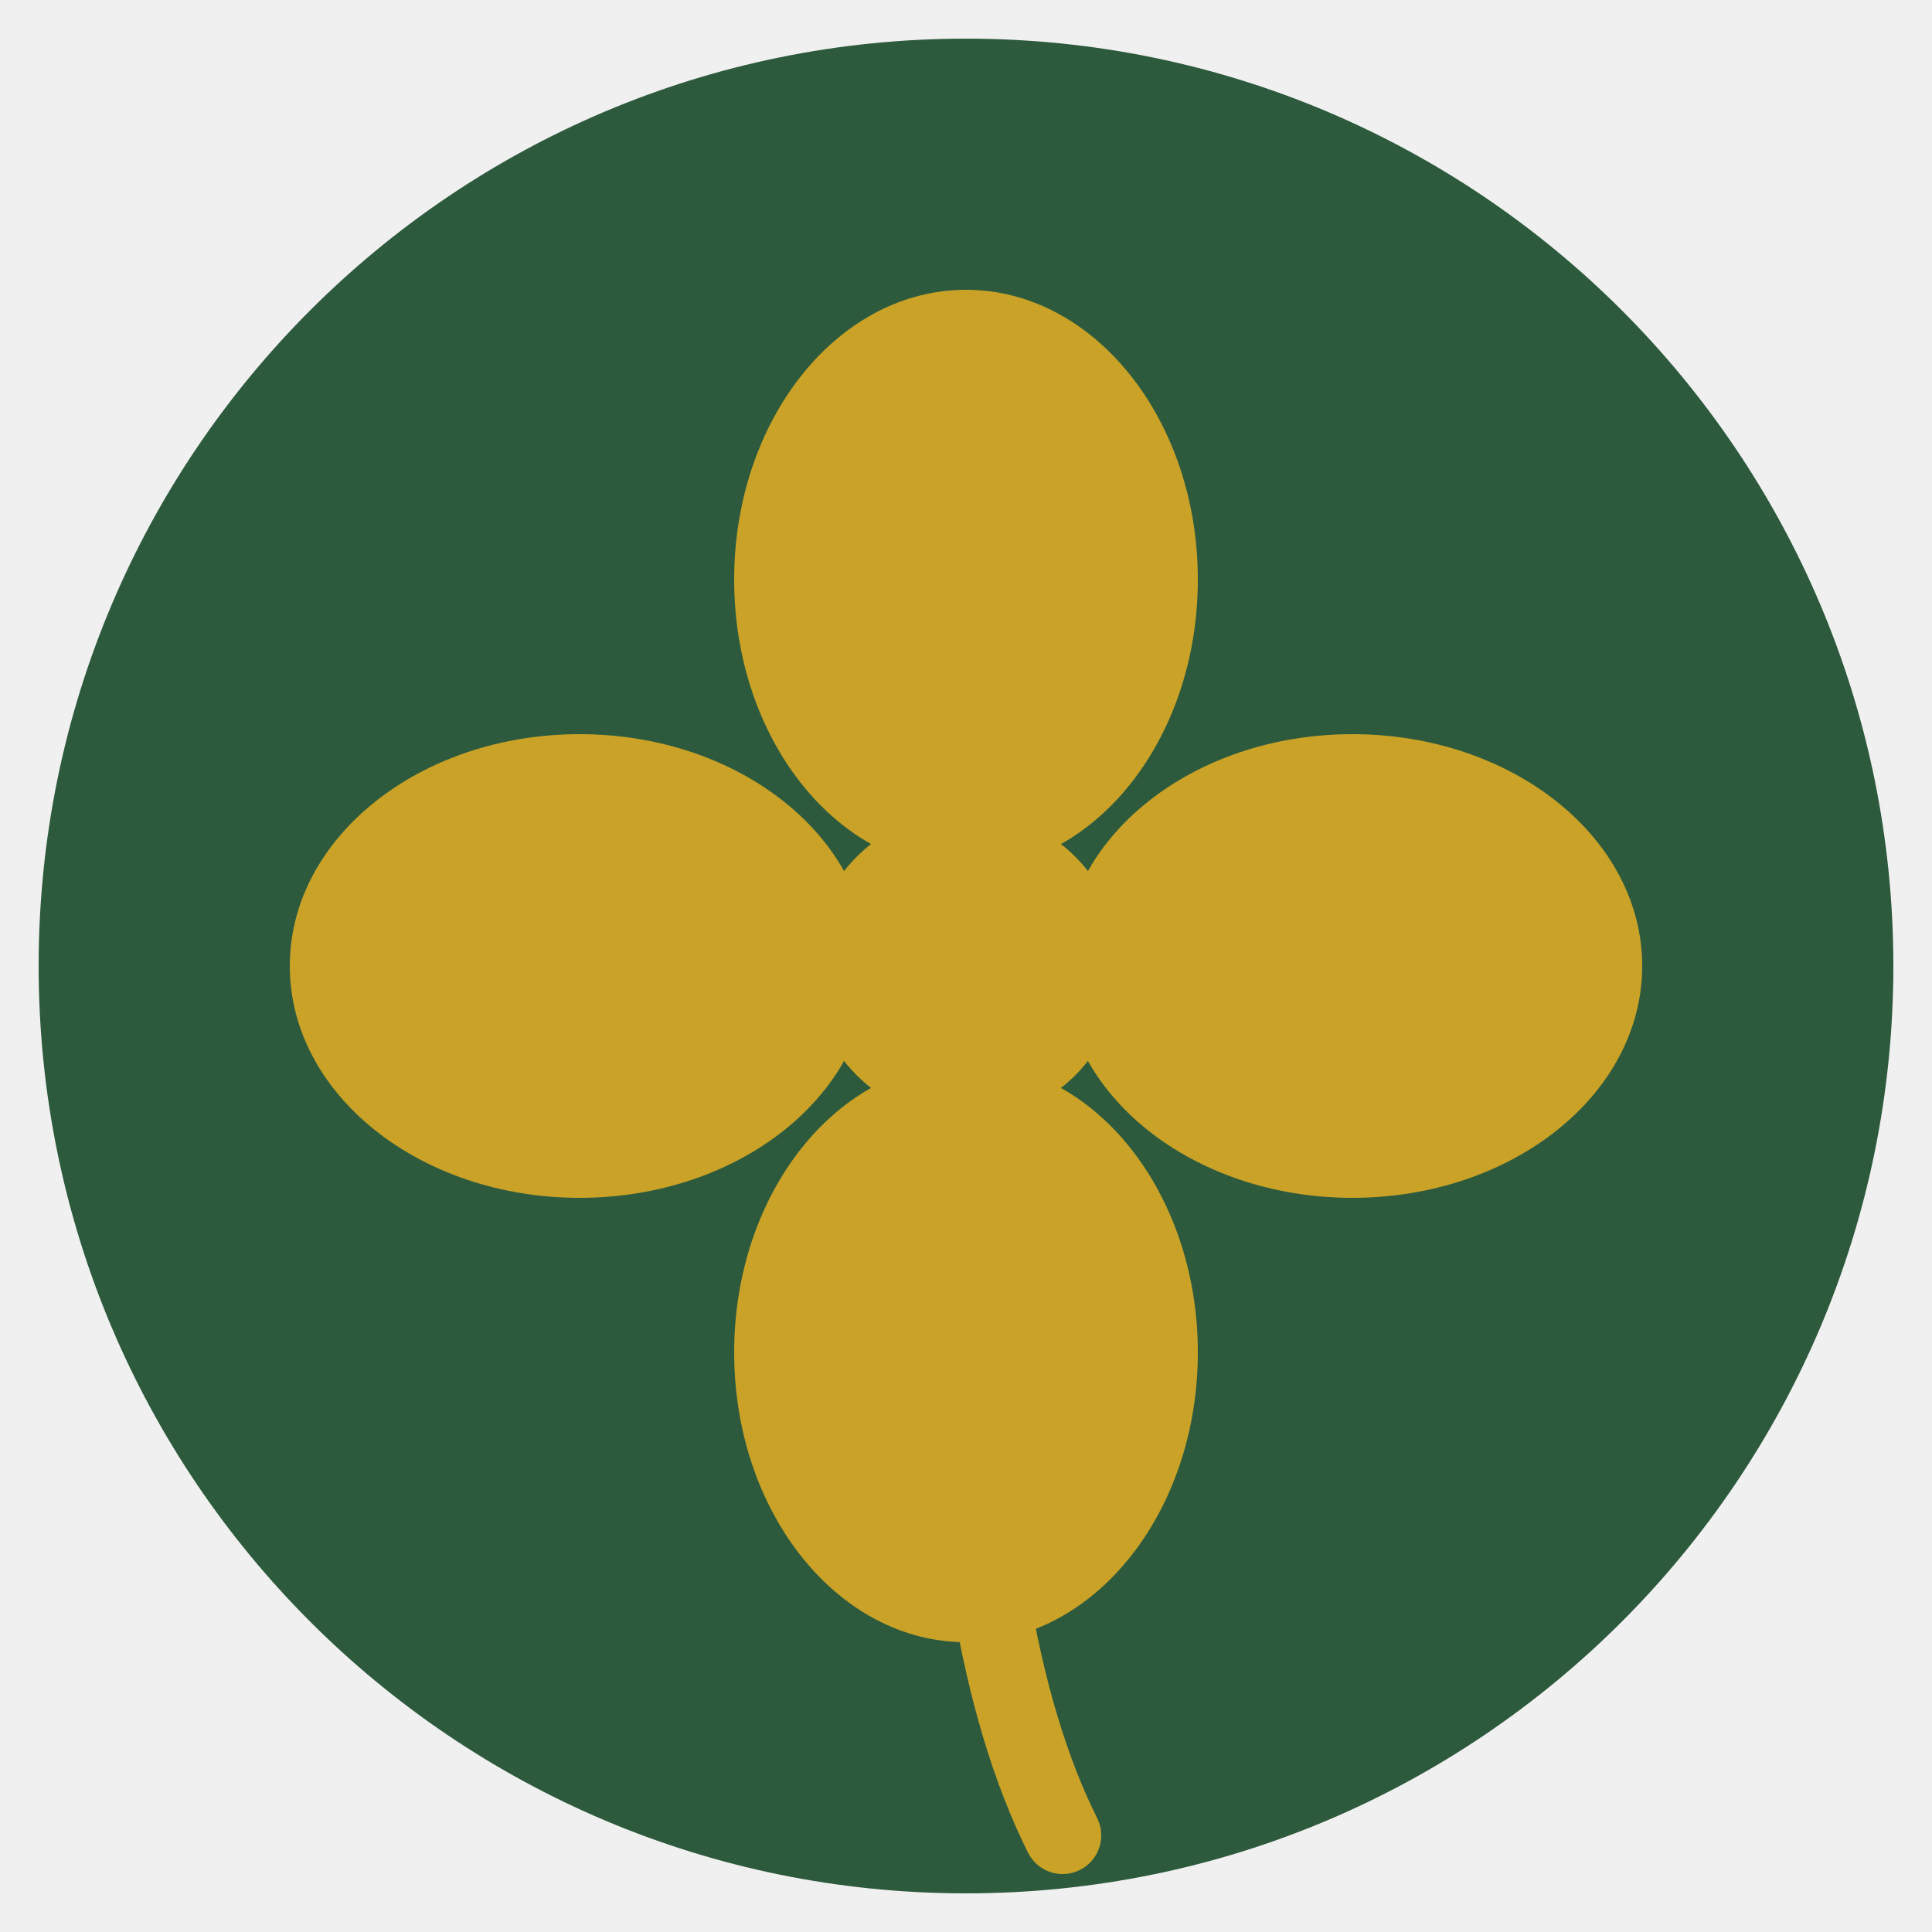
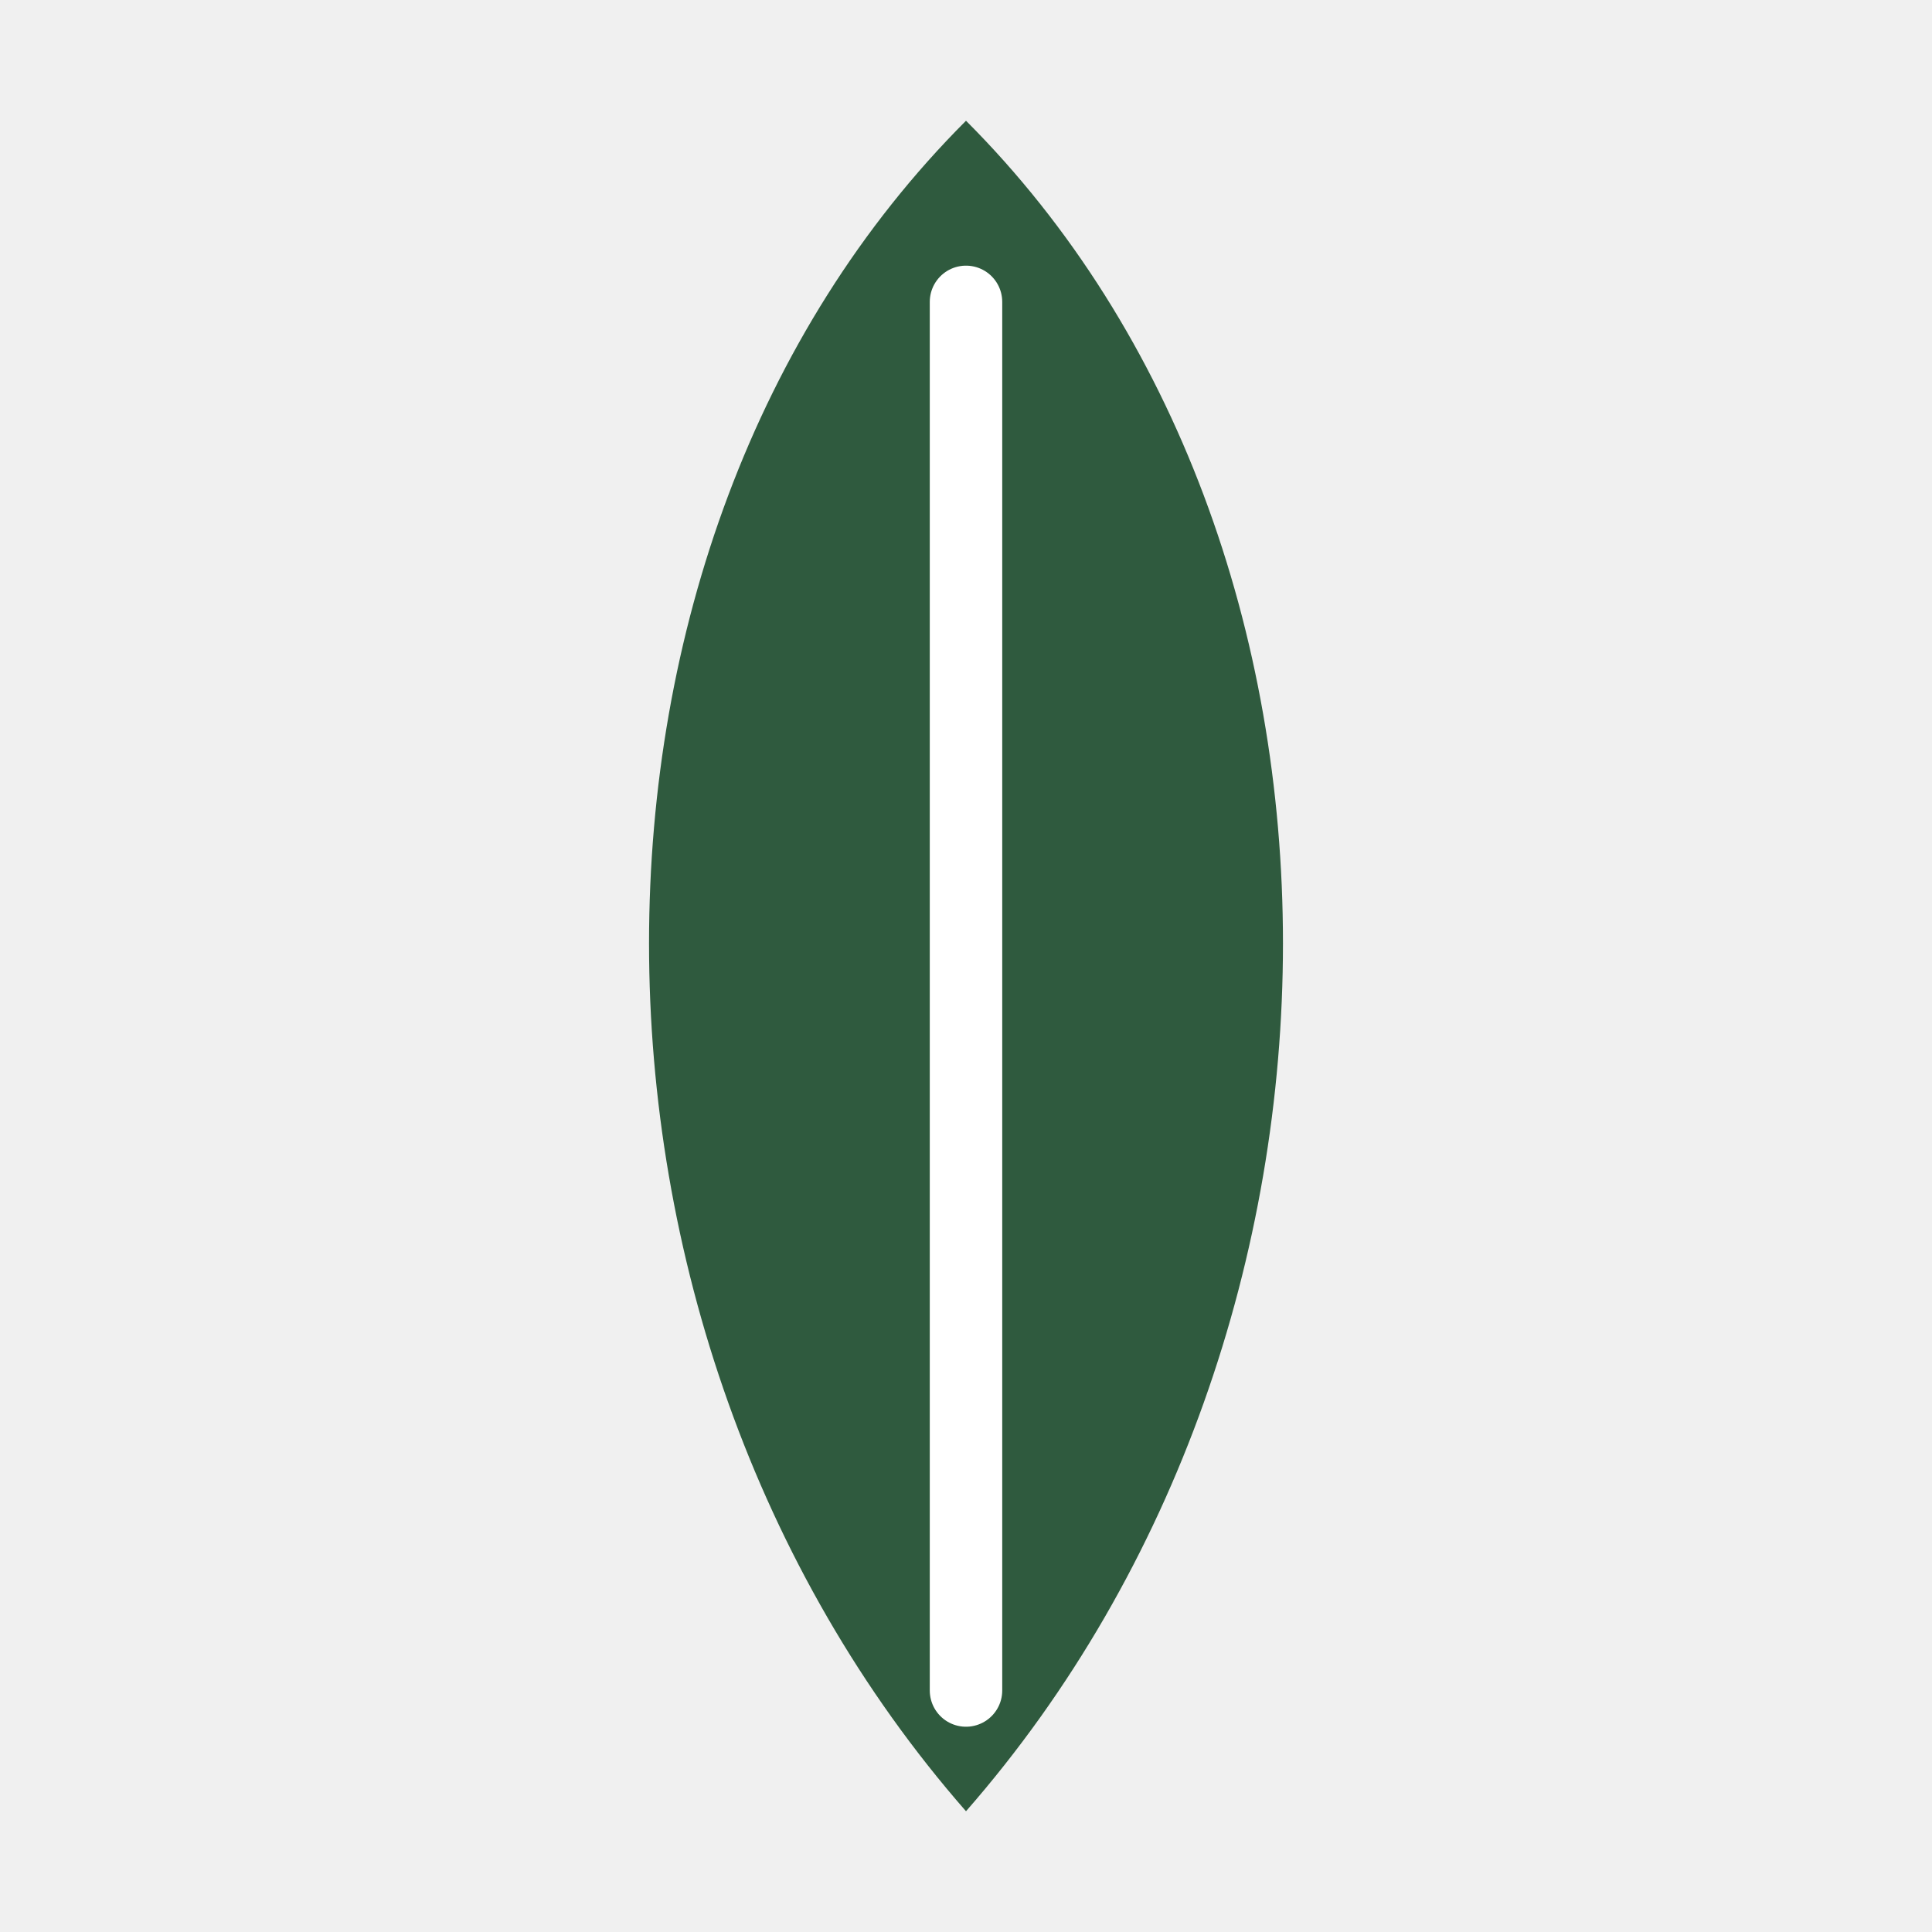
- <svg xmlns="http://www.w3.org/2000/svg" viewBox="0 0 100 100">
-   <circle cx="50" cy="50" r="48" fill="#2d5a3d" />
-   <g fill="#c9a227">
-     <ellipse cx="50" cy="30" rx="12" ry="15" />
-     <ellipse cx="50" cy="70" rx="12" ry="15" />
-     <ellipse cx="30" cy="50" rx="15" ry="12" />
-     <ellipse cx="70" cy="50" rx="15" ry="12" />
-     <circle cx="50" cy="50" r="8" />
-   </g>
-   <path d="M50 65 Q50 85 55 95" stroke="#c9a227" stroke-width="4" fill="none" stroke-linecap="round" />
+ <svg xmlns="http://www.w3.org/2000/svg" viewBox="0 0 32 32">
+   <path d="M16 2 C 9 9, 9 22, 16 30 C 23 22, 23 9, 16 2 Z" fill="#2f5a3e" />
+   <path d="M16 5 L16 28" stroke="#ffffff" stroke-width="1.2" stroke-linecap="round" />
</svg>
